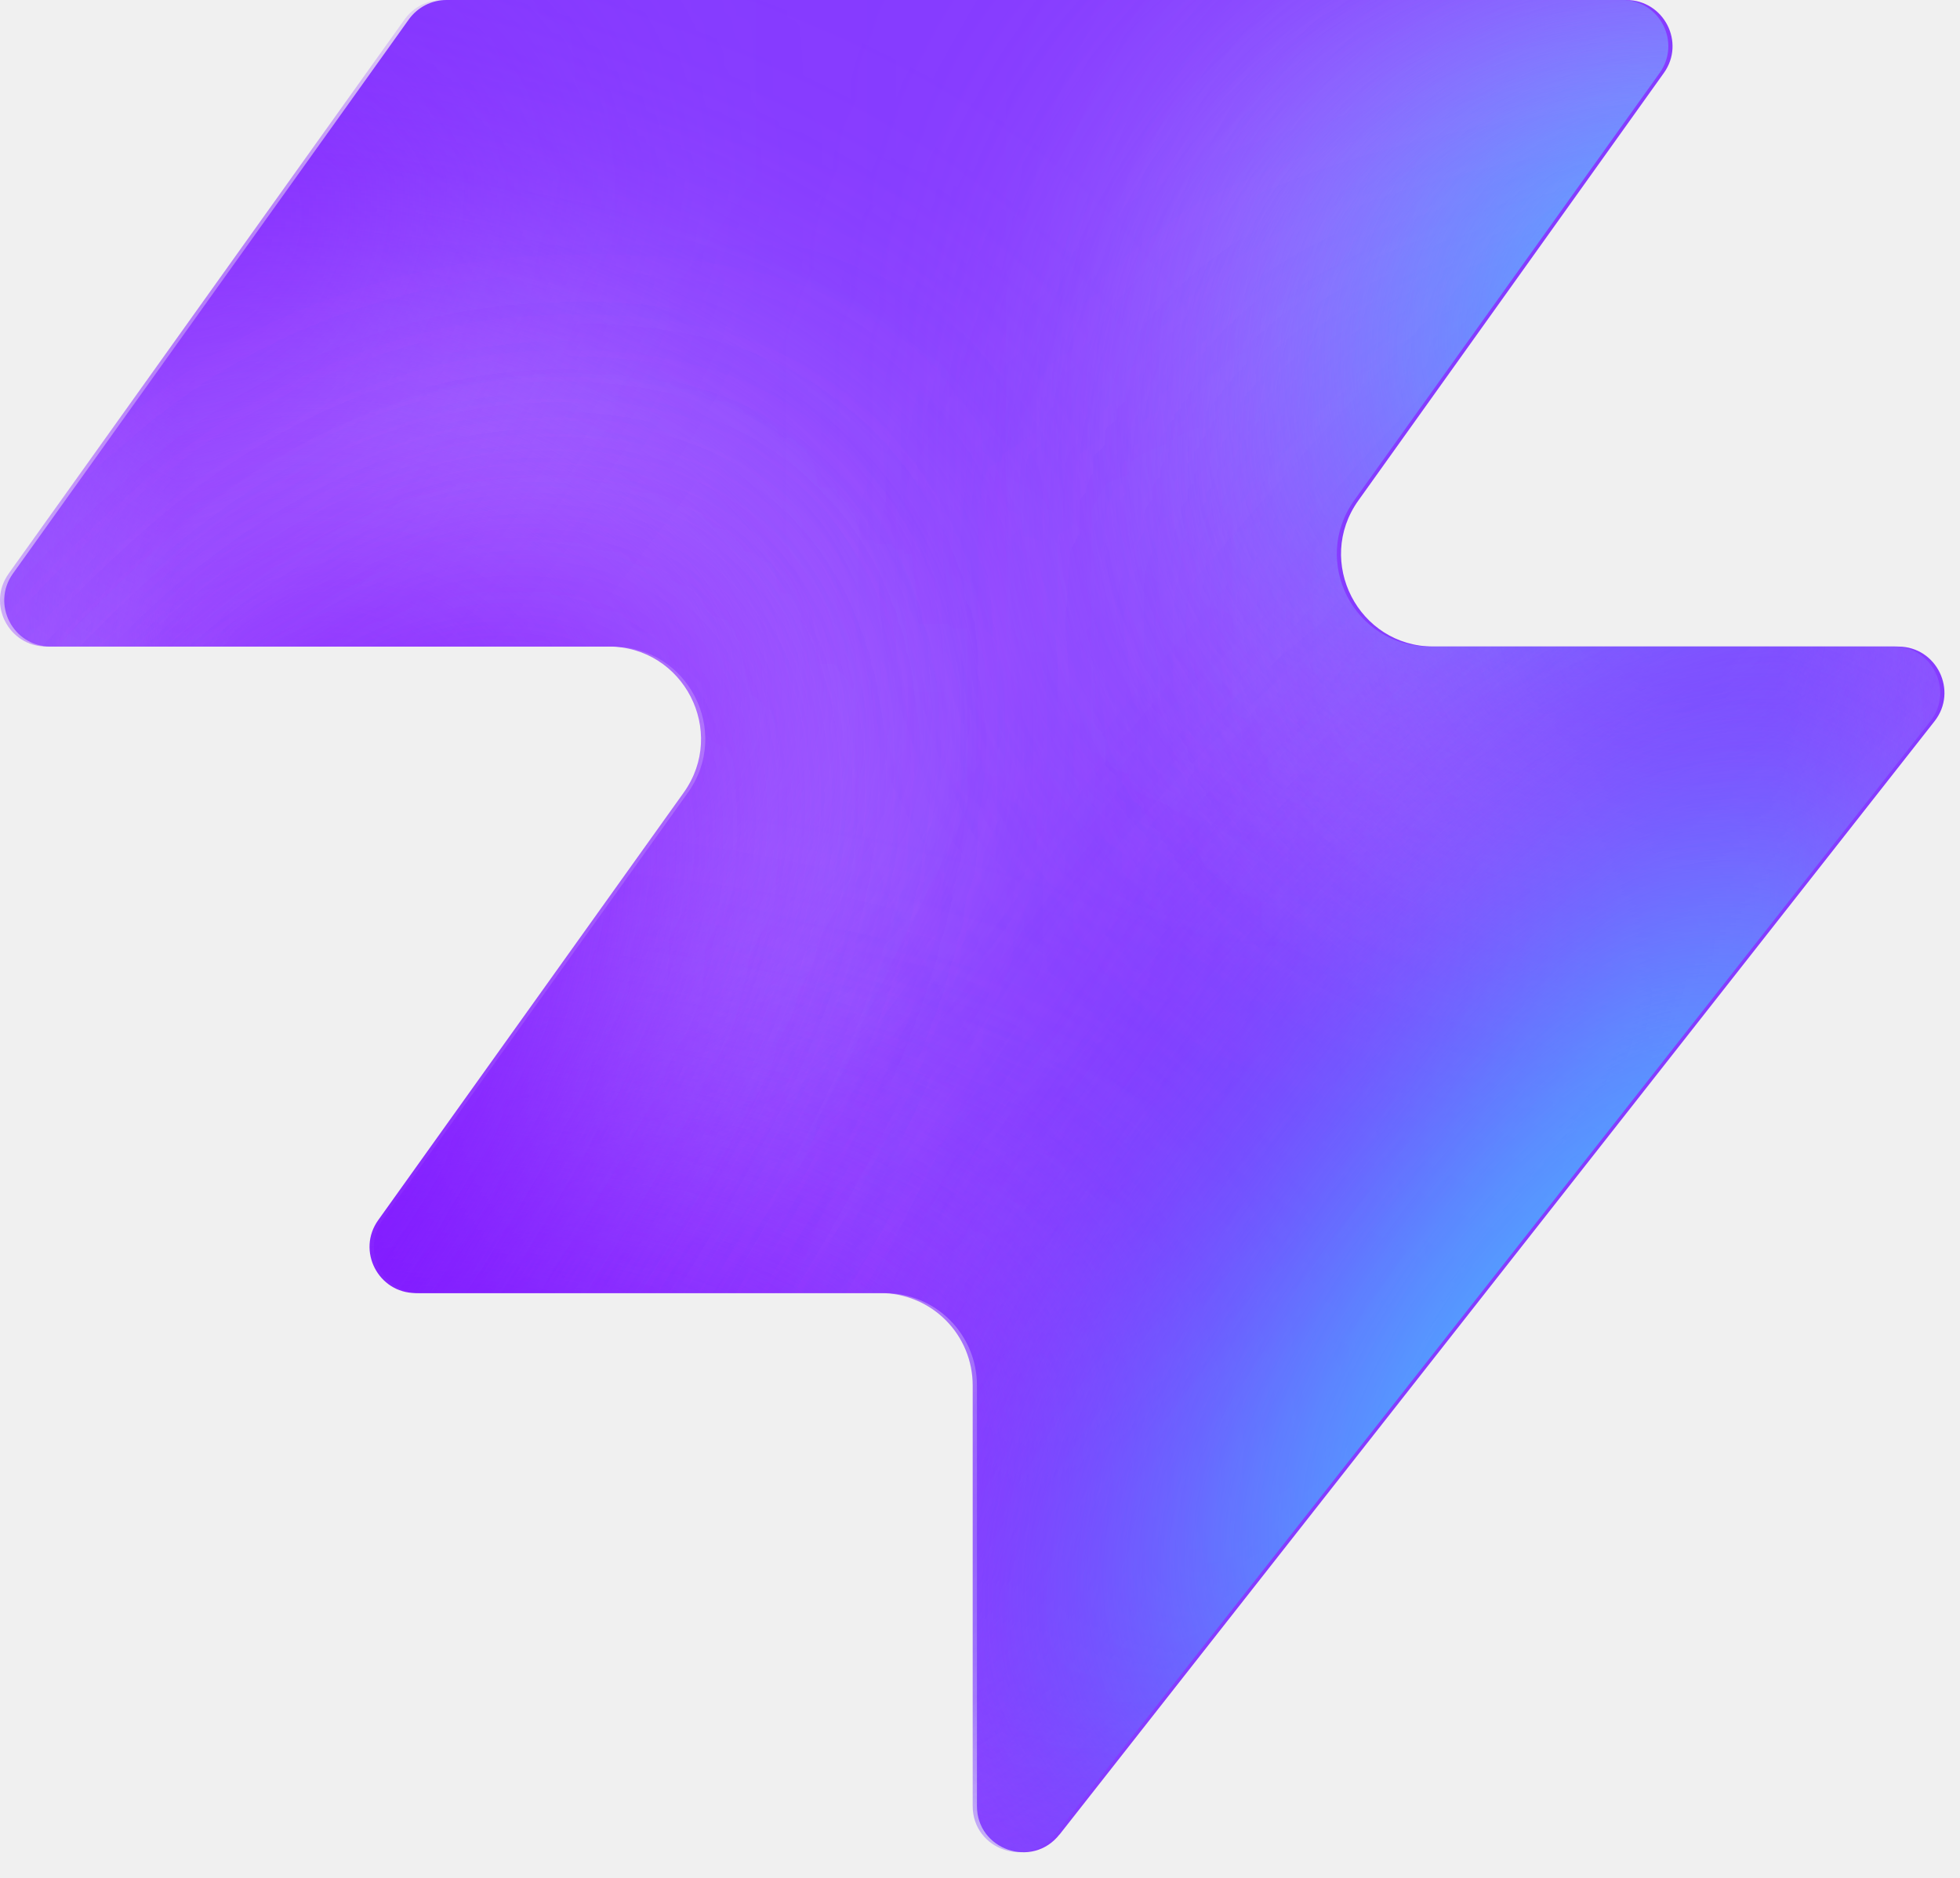
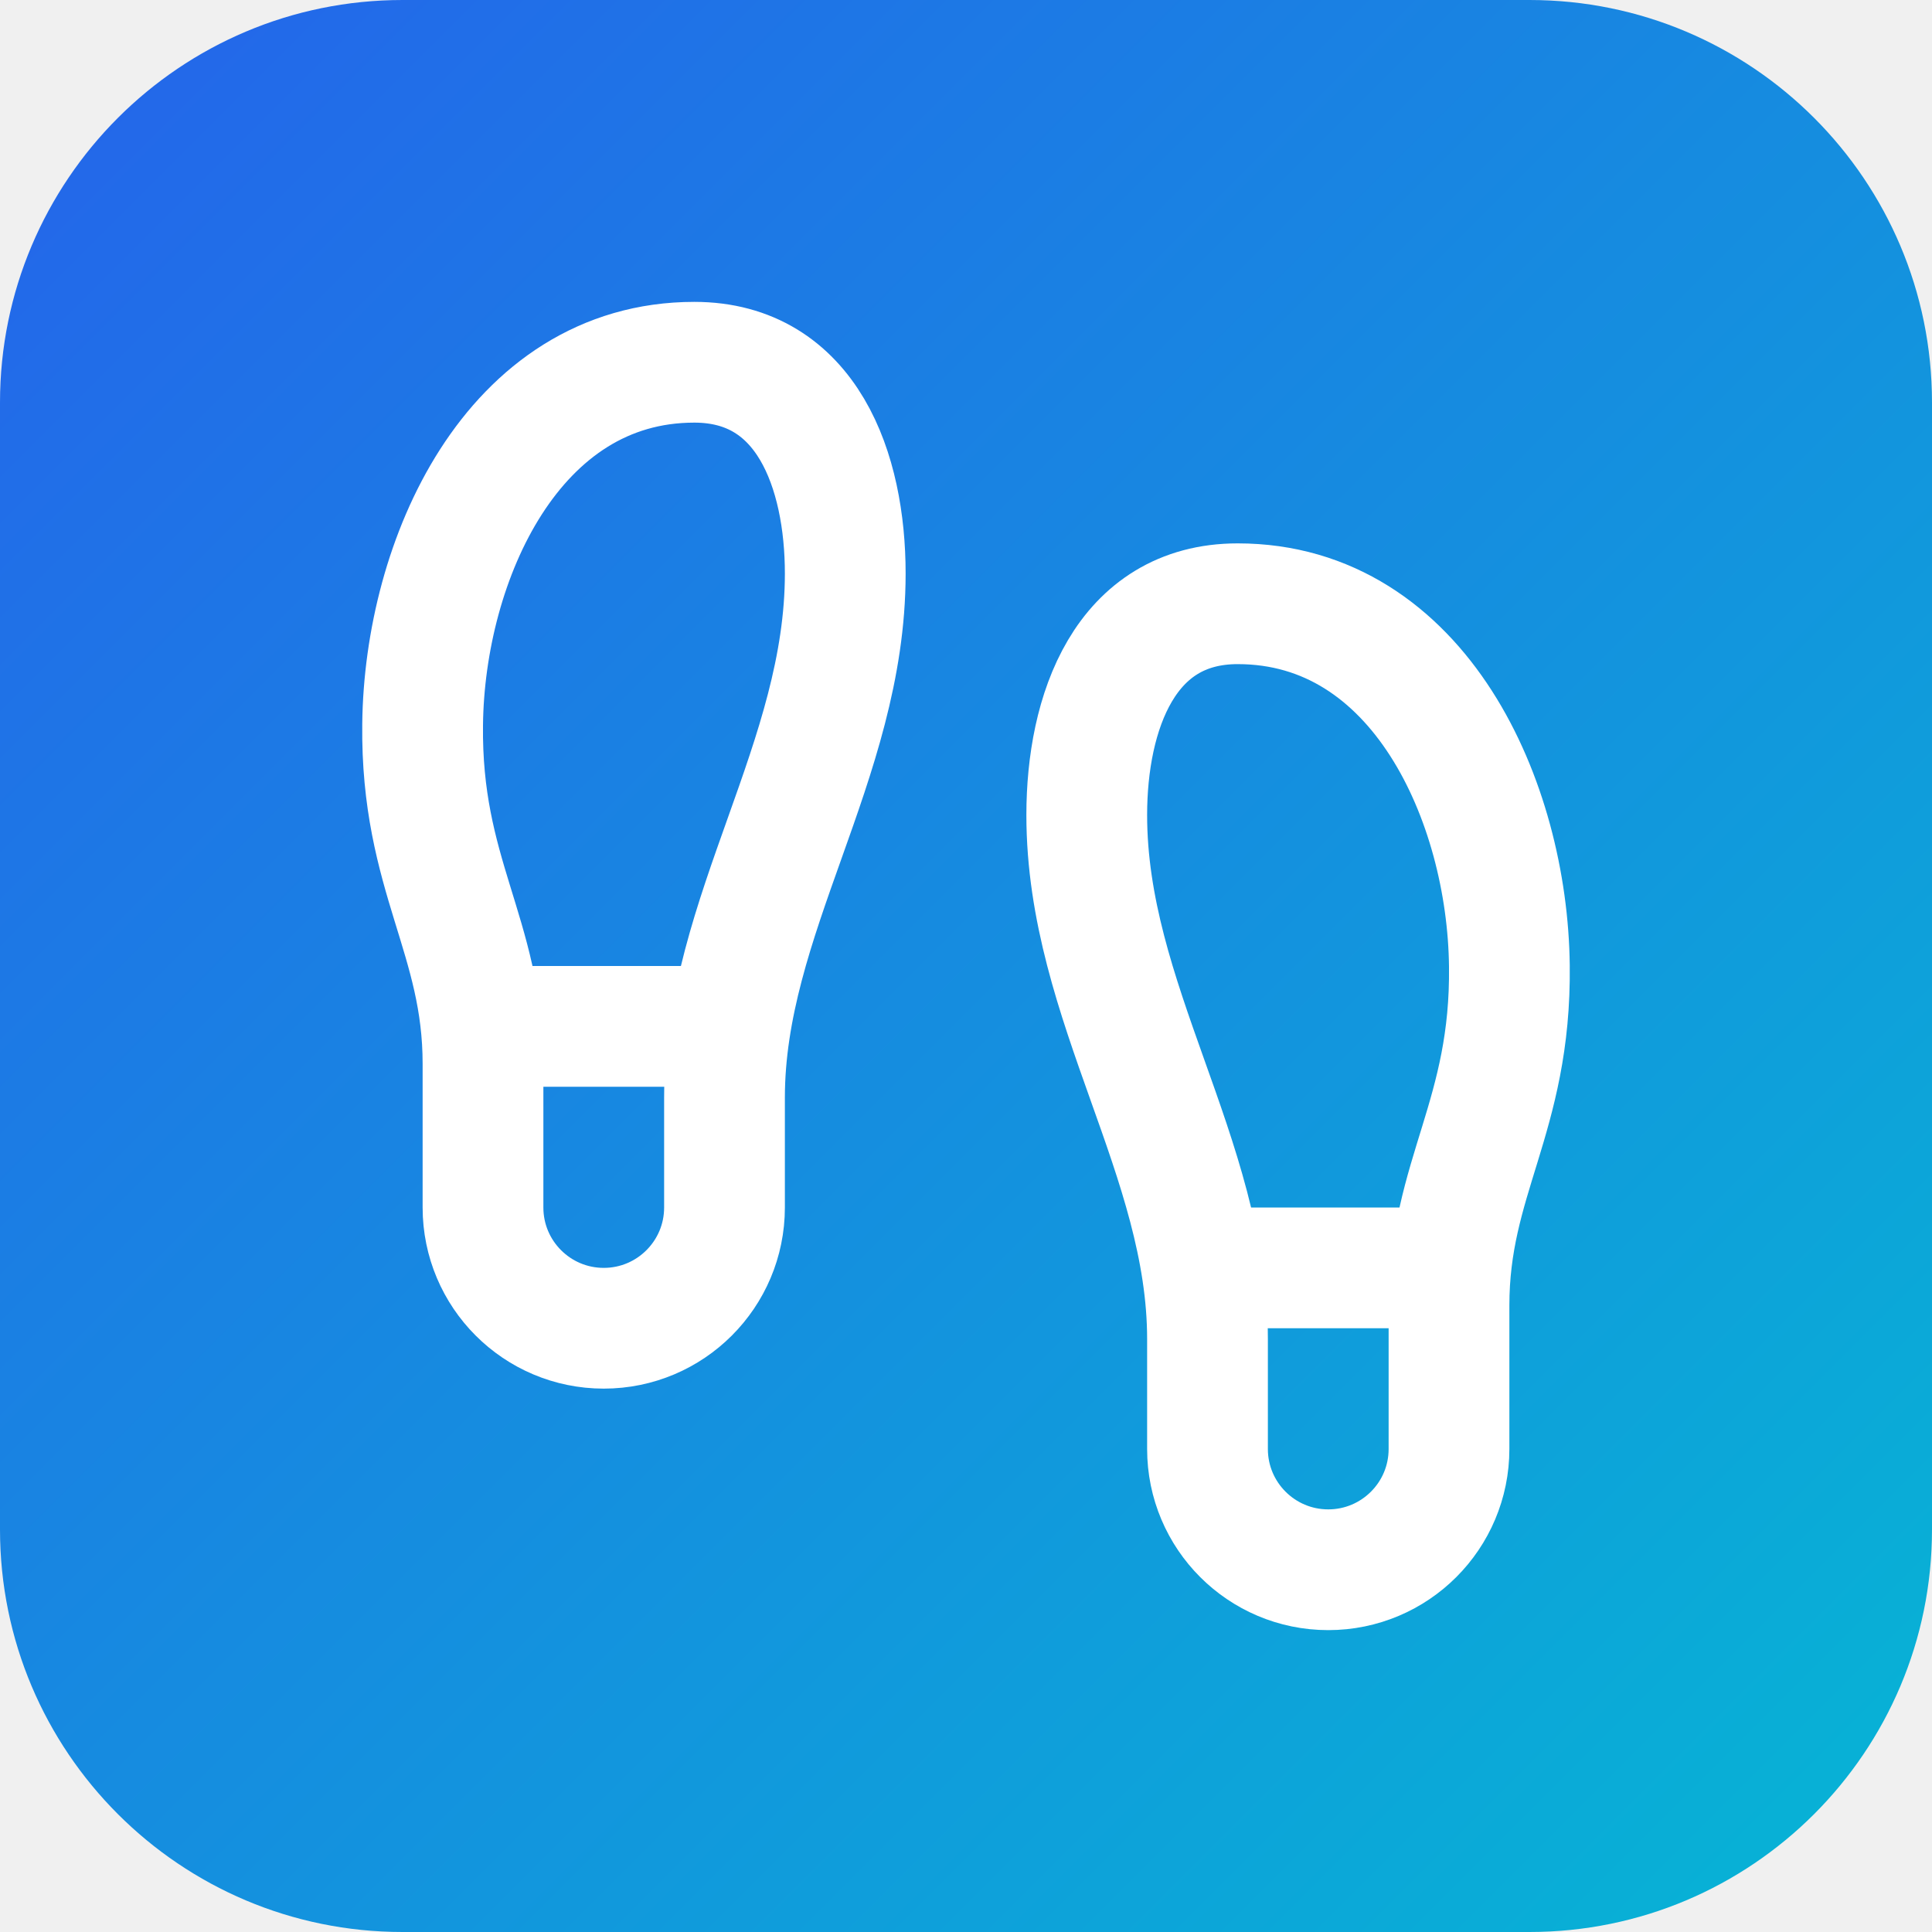
- <svg xmlns="http://www.w3.org/2000/svg" width="48" height="46" fill="none" viewBox="0 0 48 46">
-   <path fill="#863bff" d="M25.946 44.938c-.664.845-2.021.375-2.021-.698V33.937a2.26 2.26 0 0 0-2.262-2.262H10.287c-.92 0-1.456-1.04-.92-1.788l7.48-10.471c1.07-1.497 0-3.578-1.842-3.578H1.237c-.92 0-1.456-1.04-.92-1.788L10.013.474c.214-.297.556-.474.92-.474h28.894c.92 0 1.456 1.04.92 1.788l-7.48 10.471c-1.07 1.498 0 3.579 1.842 3.579h11.377c.943 0 1.473 1.088.89 1.83L25.947 44.94z" style="fill:#863bff;fill:color(display-p3 .525 .23 1);fill-opacity:1" />
-   <mask id="a" width="48" height="46" x="0" y="0" maskUnits="userSpaceOnUse" style="mask-type:alpha">
-     <path fill="#000" d="M25.842 44.938c-.664.844-2.021.375-2.021-.698V33.937a2.26 2.26 0 0 0-2.262-2.262H10.183c-.92 0-1.456-1.04-.92-1.788l7.48-10.471c1.07-1.498 0-3.579-1.842-3.579H1.133c-.92 0-1.456-1.04-.92-1.787L9.91.473c.214-.297.556-.474.92-.474h28.894c.92 0 1.456 1.04.92 1.788l-7.48 10.471c-1.07 1.498 0 3.578 1.842 3.578h11.377c.943 0 1.473 1.088.89 1.832L25.843 44.94z" style="fill:#000;fill-opacity:1" />
-   </mask>
-   <g mask="url(#a)">
-     <g filter="url(#b)">
-       <ellipse cx="5.508" cy="14.704" fill="#ede6ff" rx="5.508" ry="14.704" style="fill:#ede6ff;fill:color(display-p3 .927 .903 1);fill-opacity:1" transform="matrix(.00324 1 1 -.00324 -4.47 31.516)" />
-     </g>
-     <g filter="url(#c)">
-       <ellipse cx="10.399" cy="29.851" fill="#ede6ff" rx="10.399" ry="29.851" style="fill:#ede6ff;fill:color(display-p3 .927 .903 1);fill-opacity:1" transform="matrix(.00324 1 1 -.00324 -39.328 7.883)" />
-     </g>
-     <g filter="url(#d)">
-       <ellipse cx="5.508" cy="30.487" fill="#7e14ff" rx="5.508" ry="30.487" style="fill:#7e14ff;fill:color(display-p3 .492 .077 1);fill-opacity:1" transform="rotate(89.814 -25.913 -14.639)scale(1 -1)" />
-     </g>
-     <g filter="url(#e)">
-       <ellipse cx="5.508" cy="30.599" fill="#7e14ff" rx="5.508" ry="30.599" style="fill:#7e14ff;fill:color(display-p3 .492 .077 1);fill-opacity:1" transform="rotate(89.814 -32.644 -3.334)scale(1 -1)" />
-     </g>
-     <g filter="url(#f)">
-       <ellipse cx="5.508" cy="30.599" fill="#7e14ff" rx="5.508" ry="30.599" style="fill:#7e14ff;fill:color(display-p3 .492 .077 1);fill-opacity:1" transform="matrix(.00324 1 1 -.00324 -34.34 30.47)" />
-     </g>
-     <g filter="url(#g)">
-       <ellipse cx="14.072" cy="22.078" fill="#ede6ff" rx="14.072" ry="22.078" style="fill:#ede6ff;fill:color(display-p3 .927 .903 1);fill-opacity:1" transform="rotate(93.35 24.506 48.493)scale(-1 1)" />
-     </g>
-     <g filter="url(#h)">
-       <ellipse cx="3.47" cy="21.501" fill="#7e14ff" rx="3.47" ry="21.501" style="fill:#7e14ff;fill:color(display-p3 .492 .077 1);fill-opacity:1" transform="rotate(89.009 28.708 47.59)scale(-1 1)" />
-     </g>
-     <g filter="url(#i)">
-       <ellipse cx="3.47" cy="21.501" fill="#7e14ff" rx="3.47" ry="21.501" style="fill:#7e14ff;fill:color(display-p3 .492 .077 1);fill-opacity:1" transform="rotate(89.009 28.708 47.59)scale(-1 1)" />
-     </g>
-     <g filter="url(#j)">
-       <ellipse cx=".387" cy="8.972" fill="#7e14ff" rx="4.407" ry="29.108" style="fill:#7e14ff;fill:color(display-p3 .492 .077 1);fill-opacity:1" transform="rotate(39.51 .387 8.972)" />
-     </g>
-     <g filter="url(#k)">
-       <ellipse cx="47.523" cy="-6.092" fill="#7e14ff" rx="4.407" ry="29.108" style="fill:#7e14ff;fill:color(display-p3 .492 .077 1);fill-opacity:1" transform="rotate(37.892 47.523 -6.092)" />
-     </g>
-     <g filter="url(#l)">
-       <ellipse cx="41.412" cy="6.333" fill="#47bfff" rx="5.971" ry="9.665" style="fill:#47bfff;fill:color(display-p3 .28 .748 1);fill-opacity:1" transform="rotate(37.892 41.412 6.333)" />
-     </g>
-     <g filter="url(#m)">
-       <ellipse cx="-1.879" cy="38.332" fill="#7e14ff" rx="4.407" ry="29.108" style="fill:#7e14ff;fill:color(display-p3 .492 .077 1);fill-opacity:1" transform="rotate(37.892 -1.88 38.332)" />
-     </g>
-     <g filter="url(#n)">
-       <ellipse cx="-1.879" cy="38.332" fill="#7e14ff" rx="4.407" ry="29.108" style="fill:#7e14ff;fill:color(display-p3 .492 .077 1);fill-opacity:1" transform="rotate(37.892 -1.88 38.332)" />
-     </g>
-     <g filter="url(#o)">
-       <ellipse cx="35.651" cy="29.907" fill="#7e14ff" rx="4.407" ry="29.108" style="fill:#7e14ff;fill:color(display-p3 .492 .077 1);fill-opacity:1" transform="rotate(37.892 35.651 29.907)" />
-     </g>
-     <g filter="url(#p)">
-       <ellipse cx="38.418" cy="32.4" fill="#47bfff" rx="5.971" ry="15.297" style="fill:#47bfff;fill:color(display-p3 .28 .748 1);fill-opacity:1" transform="rotate(37.892 38.418 32.4)" />
-     </g>
+ <svg xmlns="http://www.w3.org/2000/svg" viewBox="0 0 48 48" width="48" height="48">
+   <defs>
+     <linearGradient id="g" x1="0" y1="0" x2="1" y2="1">
+       <stop offset="0%" stop-color="#2563eb" />
+       <stop offset="100%" stop-color="#06b6d4" />
+     </linearGradient>
+   </defs>
+   <rect width="48" height="48" rx="10" fill="url(#g)" />
+   <g transform="translate(6,6) scale(1.5)" stroke="#ffffff" stroke-width="2" fill="none" stroke-linecap="round" stroke-linejoin="round">
+     <path d="M4 16v-2.38C4 11.5 2.97 10.5 3 8c.03-2.72 1.49-6 4.5-6C9.37 2 10 3.8 10 5.5c0 3.11-2 5.66-2 8.68V16a2 2 0 1 1-4 0Z" />
+     <path d="M20 20v-2.38c0-2.12 1.03-3.12 1-5.62-.03-2.72-1.49-6-4.5-6C14.63 6 14 7.8 14 9.5c0 3.11 2 5.66 2 8.68V20a2 2 0 1 0 4 0Z" />
+     <path d="M16 17h4" />
+     <path d="M4 13h4" />
  </g>
-   <defs>
-     <filter id="b" width="60.045" height="41.654" x="-19.77" y="16.149" color-interpolation-filters="sRGB" filterUnits="userSpaceOnUse">
-       <feFlood flood-opacity="0" result="BackgroundImageFix" />
-       <feBlend in="SourceGraphic" in2="BackgroundImageFix" result="shape" />
-       <feGaussianBlur result="effect1_foregroundBlur_2002_17158" stdDeviation="7.659" />
-     </filter>
-     <filter id="c" width="90.34" height="51.437" x="-54.613" y="-7.533" color-interpolation-filters="sRGB" filterUnits="userSpaceOnUse">
-       <feFlood flood-opacity="0" result="BackgroundImageFix" />
-       <feBlend in="SourceGraphic" in2="BackgroundImageFix" result="shape" />
-       <feGaussianBlur result="effect1_foregroundBlur_2002_17158" stdDeviation="7.659" />
-     </filter>
-     <filter id="d" width="79.355" height="29.4" x="-49.64" y="2.03" color-interpolation-filters="sRGB" filterUnits="userSpaceOnUse">
-       <feFlood flood-opacity="0" result="BackgroundImageFix" />
-       <feBlend in="SourceGraphic" in2="BackgroundImageFix" result="shape" />
-       <feGaussianBlur result="effect1_foregroundBlur_2002_17158" stdDeviation="4.596" />
-     </filter>
-     <filter id="e" width="79.579" height="29.4" x="-45.045" y="20.029" color-interpolation-filters="sRGB" filterUnits="userSpaceOnUse">
-       <feFlood flood-opacity="0" result="BackgroundImageFix" />
-       <feBlend in="SourceGraphic" in2="BackgroundImageFix" result="shape" />
-       <feGaussianBlur result="effect1_foregroundBlur_2002_17158" stdDeviation="4.596" />
-     </filter>
-     <filter id="f" width="79.579" height="29.4" x="-43.513" y="21.178" color-interpolation-filters="sRGB" filterUnits="userSpaceOnUse">
-       <feFlood flood-opacity="0" result="BackgroundImageFix" />
-       <feBlend in="SourceGraphic" in2="BackgroundImageFix" result="shape" />
-       <feGaussianBlur result="effect1_foregroundBlur_2002_17158" stdDeviation="4.596" />
-     </filter>
-     <filter id="g" width="74.749" height="58.852" x="15.756" y="-17.901" color-interpolation-filters="sRGB" filterUnits="userSpaceOnUse">
-       <feFlood flood-opacity="0" result="BackgroundImageFix" />
-       <feBlend in="SourceGraphic" in2="BackgroundImageFix" result="shape" />
-       <feGaussianBlur result="effect1_foregroundBlur_2002_17158" stdDeviation="7.659" />
-     </filter>
-     <filter id="h" width="61.377" height="25.362" x="23.548" y="2.284" color-interpolation-filters="sRGB" filterUnits="userSpaceOnUse">
-       <feFlood flood-opacity="0" result="BackgroundImageFix" />
-       <feBlend in="SourceGraphic" in2="BackgroundImageFix" result="shape" />
-       <feGaussianBlur result="effect1_foregroundBlur_2002_17158" stdDeviation="4.596" />
-     </filter>
-     <filter id="i" width="61.377" height="25.362" x="23.548" y="2.284" color-interpolation-filters="sRGB" filterUnits="userSpaceOnUse">
-       <feFlood flood-opacity="0" result="BackgroundImageFix" />
-       <feBlend in="SourceGraphic" in2="BackgroundImageFix" result="shape" />
-       <feGaussianBlur result="effect1_foregroundBlur_2002_17158" stdDeviation="4.596" />
-     </filter>
-     <filter id="j" width="56.045" height="63.649" x="-27.636" y="-22.853" color-interpolation-filters="sRGB" filterUnits="userSpaceOnUse">
-       <feFlood flood-opacity="0" result="BackgroundImageFix" />
-       <feBlend in="SourceGraphic" in2="BackgroundImageFix" result="shape" />
-       <feGaussianBlur result="effect1_foregroundBlur_2002_17158" stdDeviation="4.596" />
-     </filter>
-     <filter id="k" width="54.814" height="64.646" x="20.116" y="-38.415" color-interpolation-filters="sRGB" filterUnits="userSpaceOnUse">
-       <feFlood flood-opacity="0" result="BackgroundImageFix" />
-       <feBlend in="SourceGraphic" in2="BackgroundImageFix" result="shape" />
-       <feGaussianBlur result="effect1_foregroundBlur_2002_17158" stdDeviation="4.596" />
-     </filter>
-     <filter id="l" width="33.541" height="35.313" x="24.641" y="-11.323" color-interpolation-filters="sRGB" filterUnits="userSpaceOnUse">
-       <feFlood flood-opacity="0" result="BackgroundImageFix" />
-       <feBlend in="SourceGraphic" in2="BackgroundImageFix" result="shape" />
-       <feGaussianBlur result="effect1_foregroundBlur_2002_17158" stdDeviation="4.596" />
-     </filter>
-     <filter id="m" width="54.814" height="64.646" x="-29.286" y="6.009" color-interpolation-filters="sRGB" filterUnits="userSpaceOnUse">
-       <feFlood flood-opacity="0" result="BackgroundImageFix" />
-       <feBlend in="SourceGraphic" in2="BackgroundImageFix" result="shape" />
-       <feGaussianBlur result="effect1_foregroundBlur_2002_17158" stdDeviation="4.596" />
-     </filter>
-     <filter id="n" width="54.814" height="64.646" x="-29.286" y="6.009" color-interpolation-filters="sRGB" filterUnits="userSpaceOnUse">
-       <feFlood flood-opacity="0" result="BackgroundImageFix" />
-       <feBlend in="SourceGraphic" in2="BackgroundImageFix" result="shape" />
-       <feGaussianBlur result="effect1_foregroundBlur_2002_17158" stdDeviation="4.596" />
-     </filter>
-     <filter id="o" width="54.814" height="64.646" x="8.244" y="-2.416" color-interpolation-filters="sRGB" filterUnits="userSpaceOnUse">
-       <feFlood flood-opacity="0" result="BackgroundImageFix" />
-       <feBlend in="SourceGraphic" in2="BackgroundImageFix" result="shape" />
-       <feGaussianBlur result="effect1_foregroundBlur_2002_17158" stdDeviation="4.596" />
-     </filter>
-     <filter id="p" width="39.409" height="43.623" x="18.713" y="10.588" color-interpolation-filters="sRGB" filterUnits="userSpaceOnUse">
-       <feFlood flood-opacity="0" result="BackgroundImageFix" />
-       <feBlend in="SourceGraphic" in2="BackgroundImageFix" result="shape" />
-       <feGaussianBlur result="effect1_foregroundBlur_2002_17158" stdDeviation="4.596" />
-     </filter>
-   </defs>
</svg>
